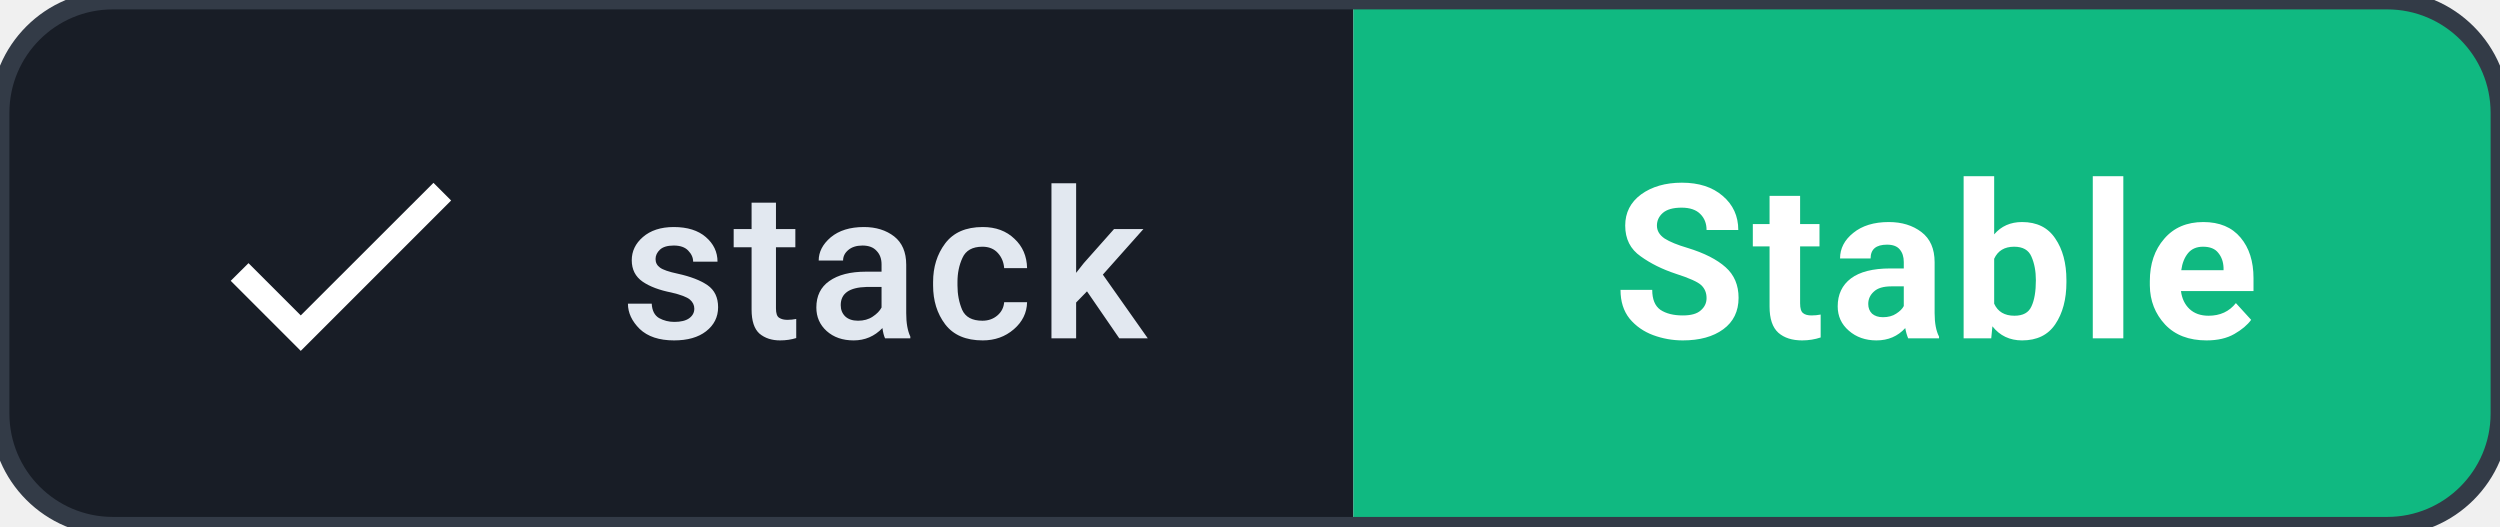
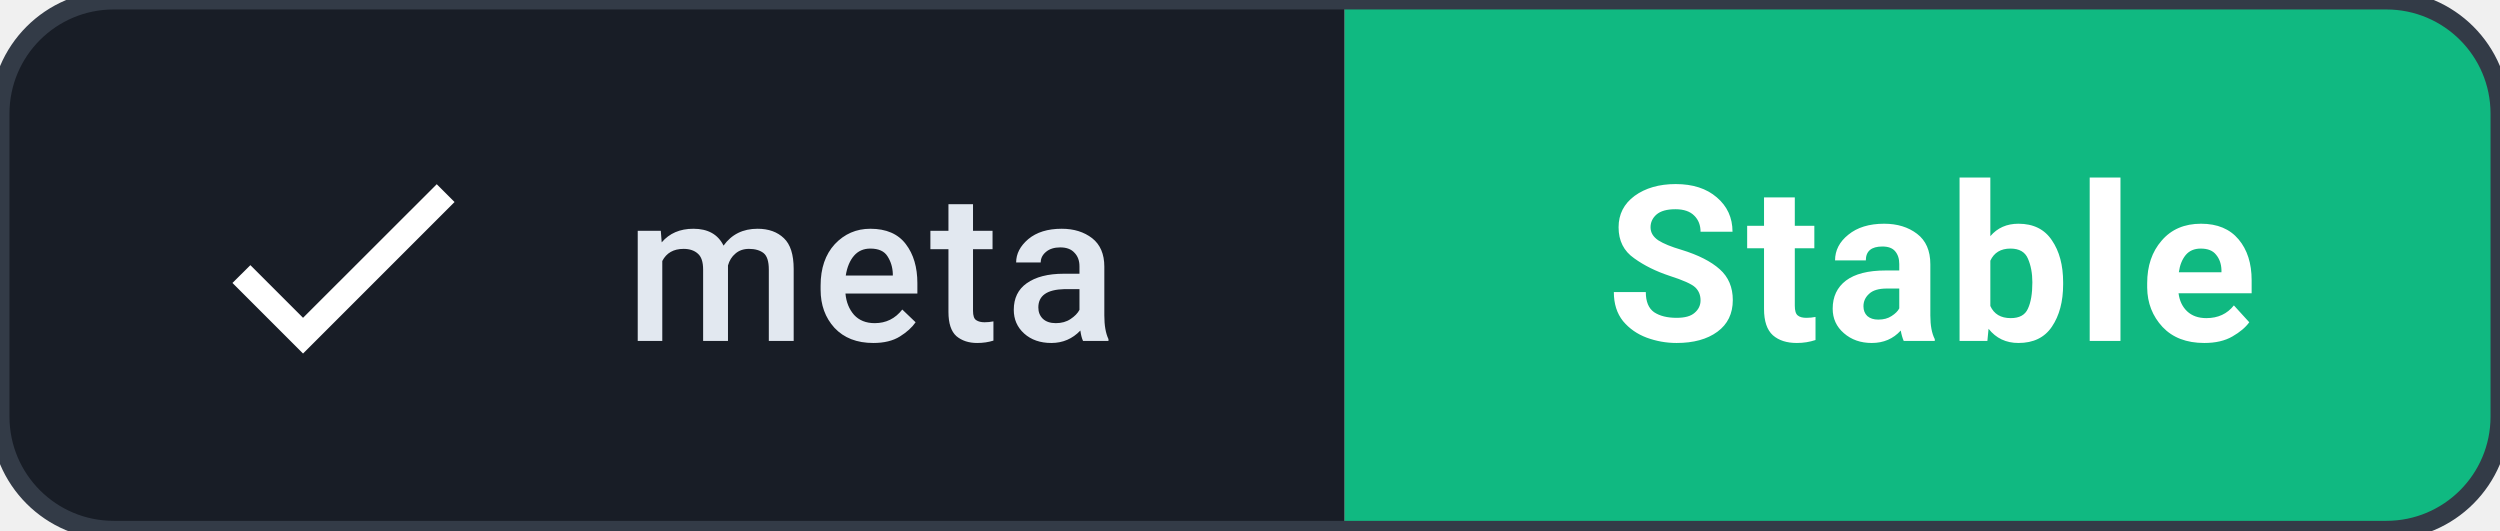
- <svg xmlns="http://www.w3.org/2000/svg" width="133" height="28" viewBox="0 0 133 28" fill="none" role="img" aria-label="stack: Stable">
-   <clipPath id="clip_8nvtwc">
-     <rect width="133" height="28" rx="6" />
+ <svg xmlns="http://www.w3.org/2000/svg" width="132" height="28" viewBox="0 0 132 28" fill="none" role="img" aria-label="meta: Stable">
+   <clipPath id="clip_vca4g9">
+     <rect width="132" height="28" rx="6" />
  </clipPath>
-   <g clip-path="url(#clip_8nvtwc)">
-     <rect width="72" height="28" fill="#181d26" />
+   <g clip-path="url(#clip_vca4g9)">
+     <rect width="71" height="28" fill="#181d26" />
    <svg x="10" y="6" width="16" height="16" viewBox="0 0 24 24" aria-hidden="true">
      <path fill="#ffffff" d="M9 16.17L4.83 12l-1.42 1.41L9 19 21 7l-1.41-1.41z" />
    </svg>
-     <text x="33" y="18" fill="#e2e8f0" font-family="-apple-system, BlinkMacSystemFont, 'Segoe UI', Roboto, 'Hiragino Sans', 'Hiragino Kaku Gothic ProN', 'Yu Gothic', Meiryo, 'Microsoft YaHei', 'PingFang SC', 'Noto Sans CJK SC', 'Noto Sans CJK JP', sans-serif" font-size="11" font-weight="500" letter-spacing="0.3px">stack</text>
-     <rect x="72" width="61" height="28" fill="#10b981" />
-     <text x="103" y="18" fill="#ffffff" font-family="-apple-system, BlinkMacSystemFont, 'Segoe UI', Roboto, 'Hiragino Sans', 'Hiragino Kaku Gothic ProN', 'Yu Gothic', Meiryo, 'Microsoft YaHei', 'PingFang SC', 'Noto Sans CJK SC', 'Noto Sans CJK JP', sans-serif" font-size="11.5" font-weight="700" text-anchor="middle" letter-spacing="0.3px">Stable</text>
+     <text x="33" y="18" fill="#e2e8f0" font-family="-apple-system, BlinkMacSystemFont, 'Segoe UI', Roboto, 'Hiragino Sans', 'Hiragino Kaku Gothic ProN', 'Yu Gothic', Meiryo, 'Microsoft YaHei', 'PingFang SC', 'Noto Sans CJK SC', 'Noto Sans CJK JP', sans-serif" font-size="11" font-weight="500" letter-spacing="0.3px">meta</text>
+     <rect x="71" width="61" height="28" fill="#10b981" />
+     <text x="102" y="18" fill="#ffffff" font-family="-apple-system, BlinkMacSystemFont, 'Segoe UI', Roboto, 'Hiragino Sans', 'Hiragino Kaku Gothic ProN', 'Yu Gothic', Meiryo, 'Microsoft YaHei', 'PingFang SC', 'Noto Sans CJK SC', 'Noto Sans CJK JP', sans-serif" font-size="11.5" font-weight="700" text-anchor="middle" letter-spacing="0.3px">Stable</text>
  </g>
-   <rect width="133" height="28" rx="6" fill="none" stroke="#333b47" stroke-width="1" />
+   <rect width="132" height="28" rx="6" fill="none" stroke="#333b47" stroke-width="1" />
</svg>
